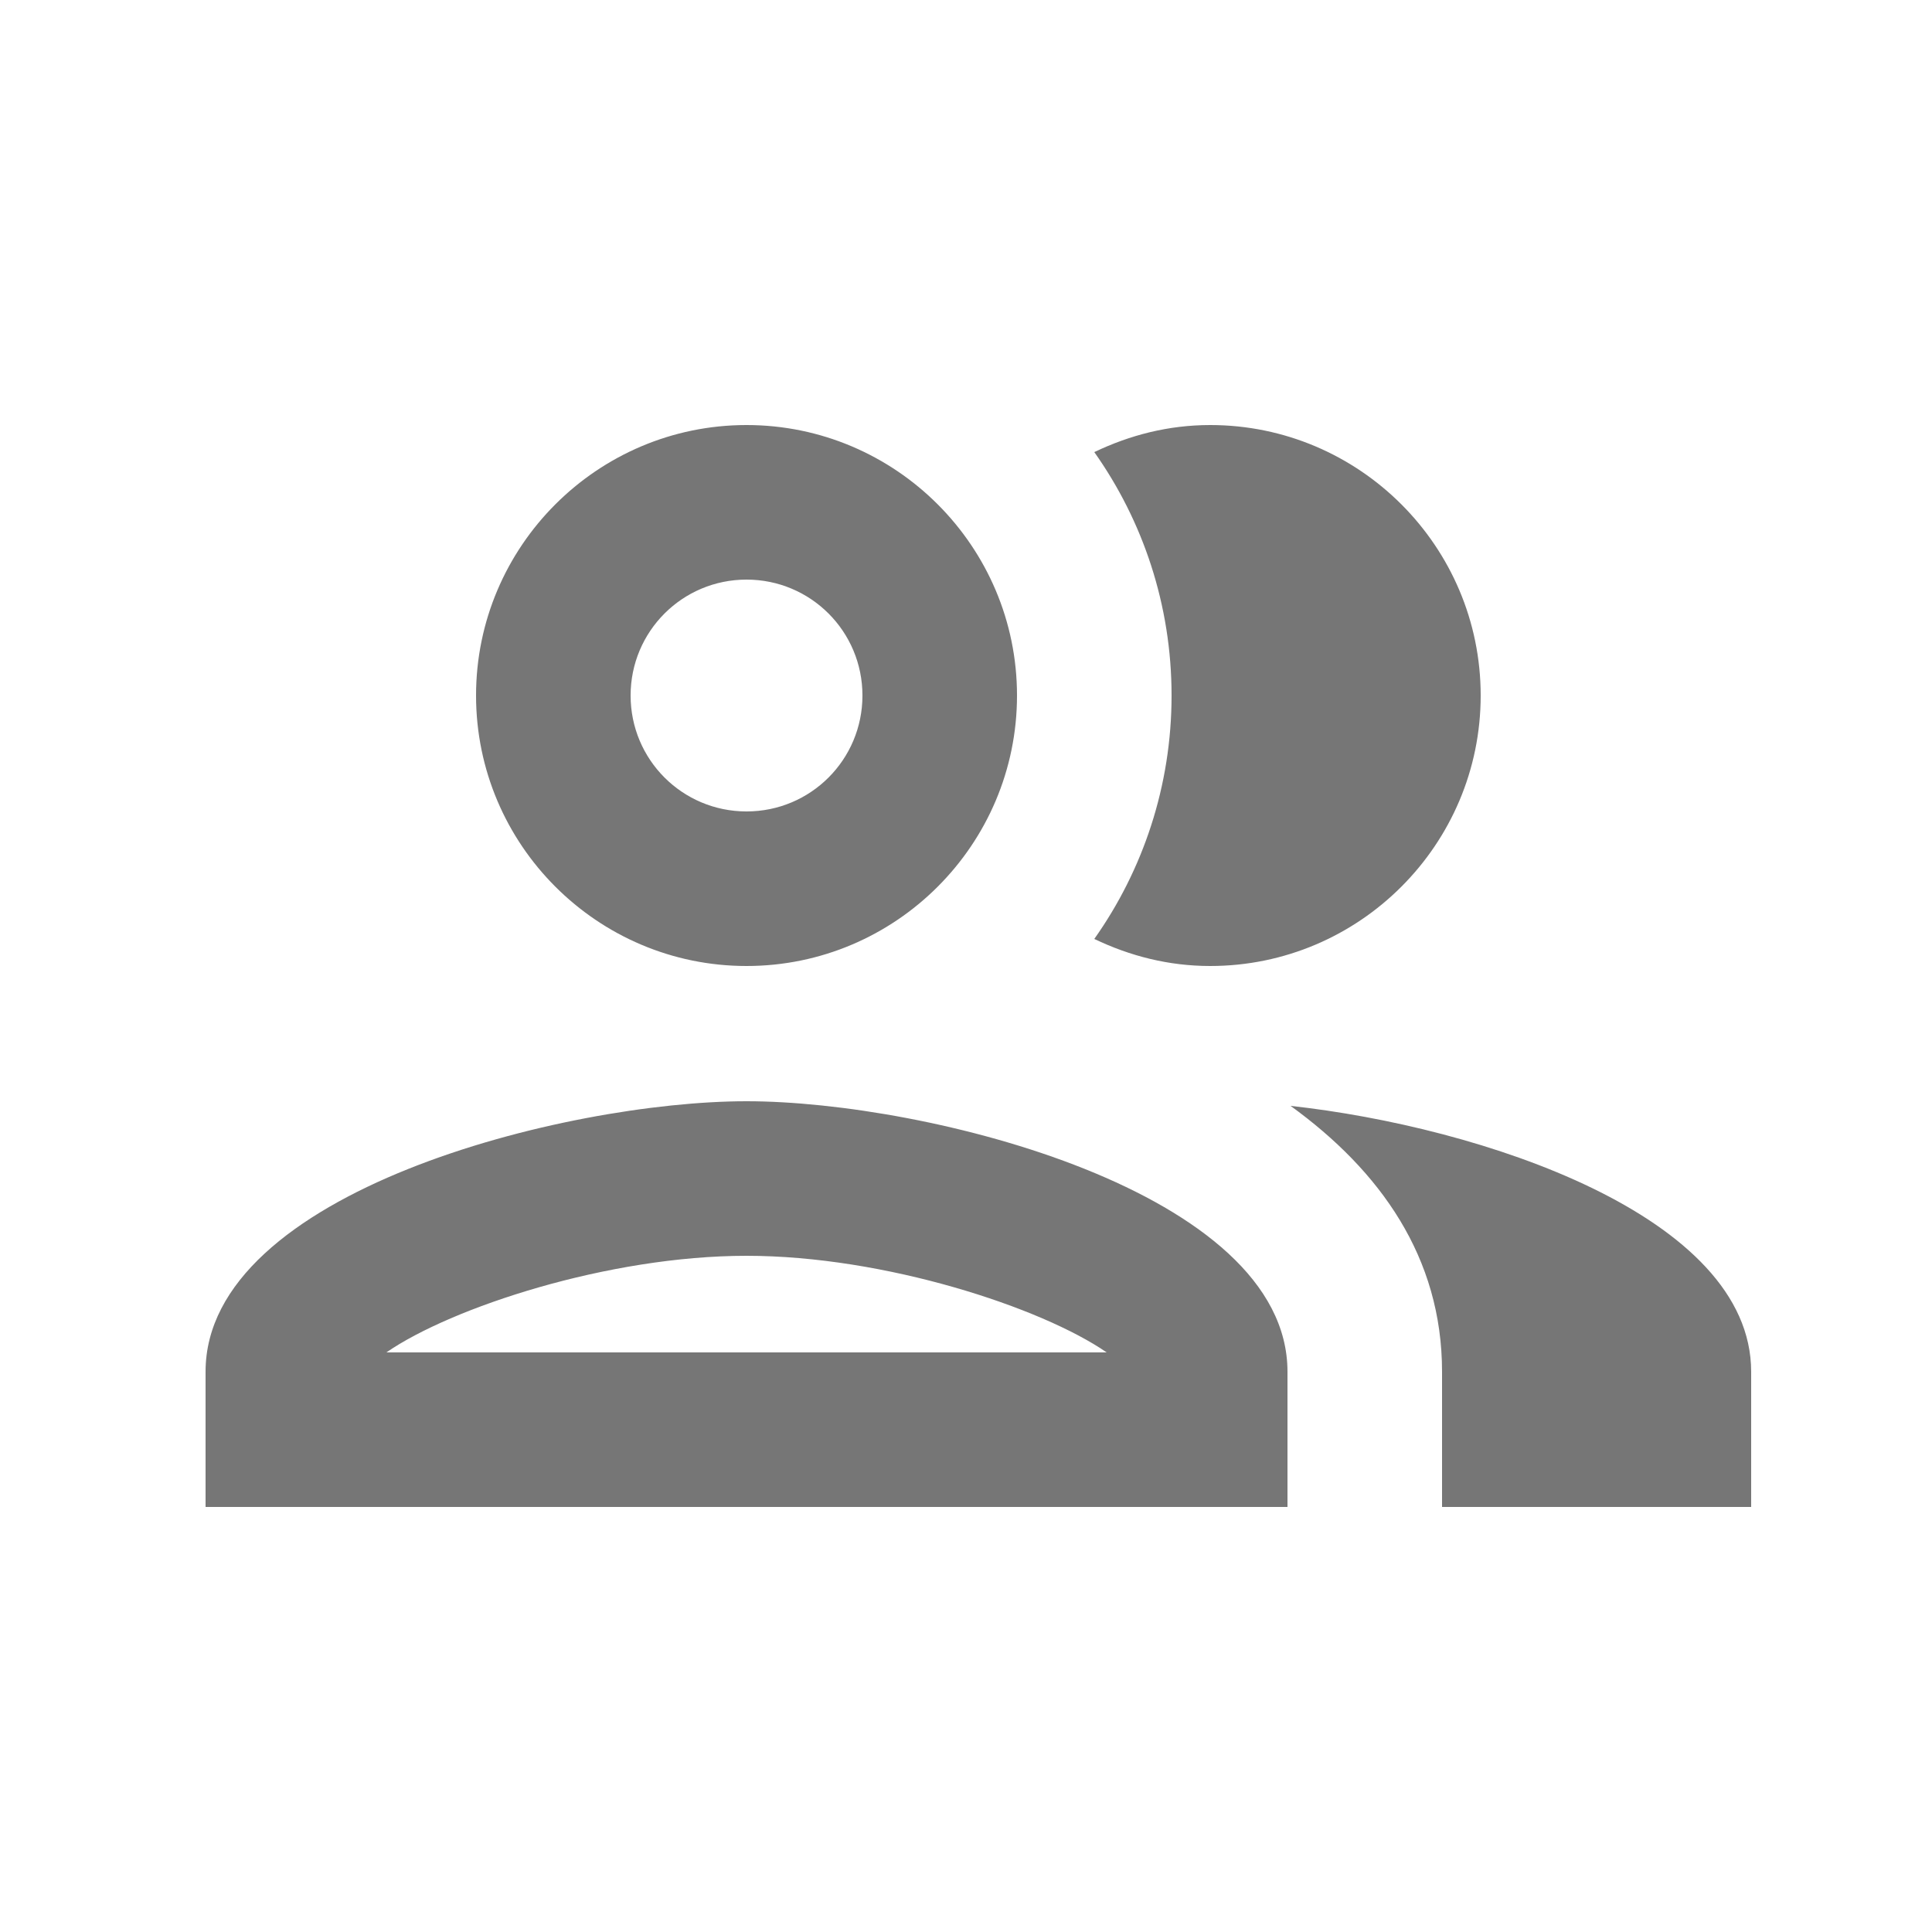
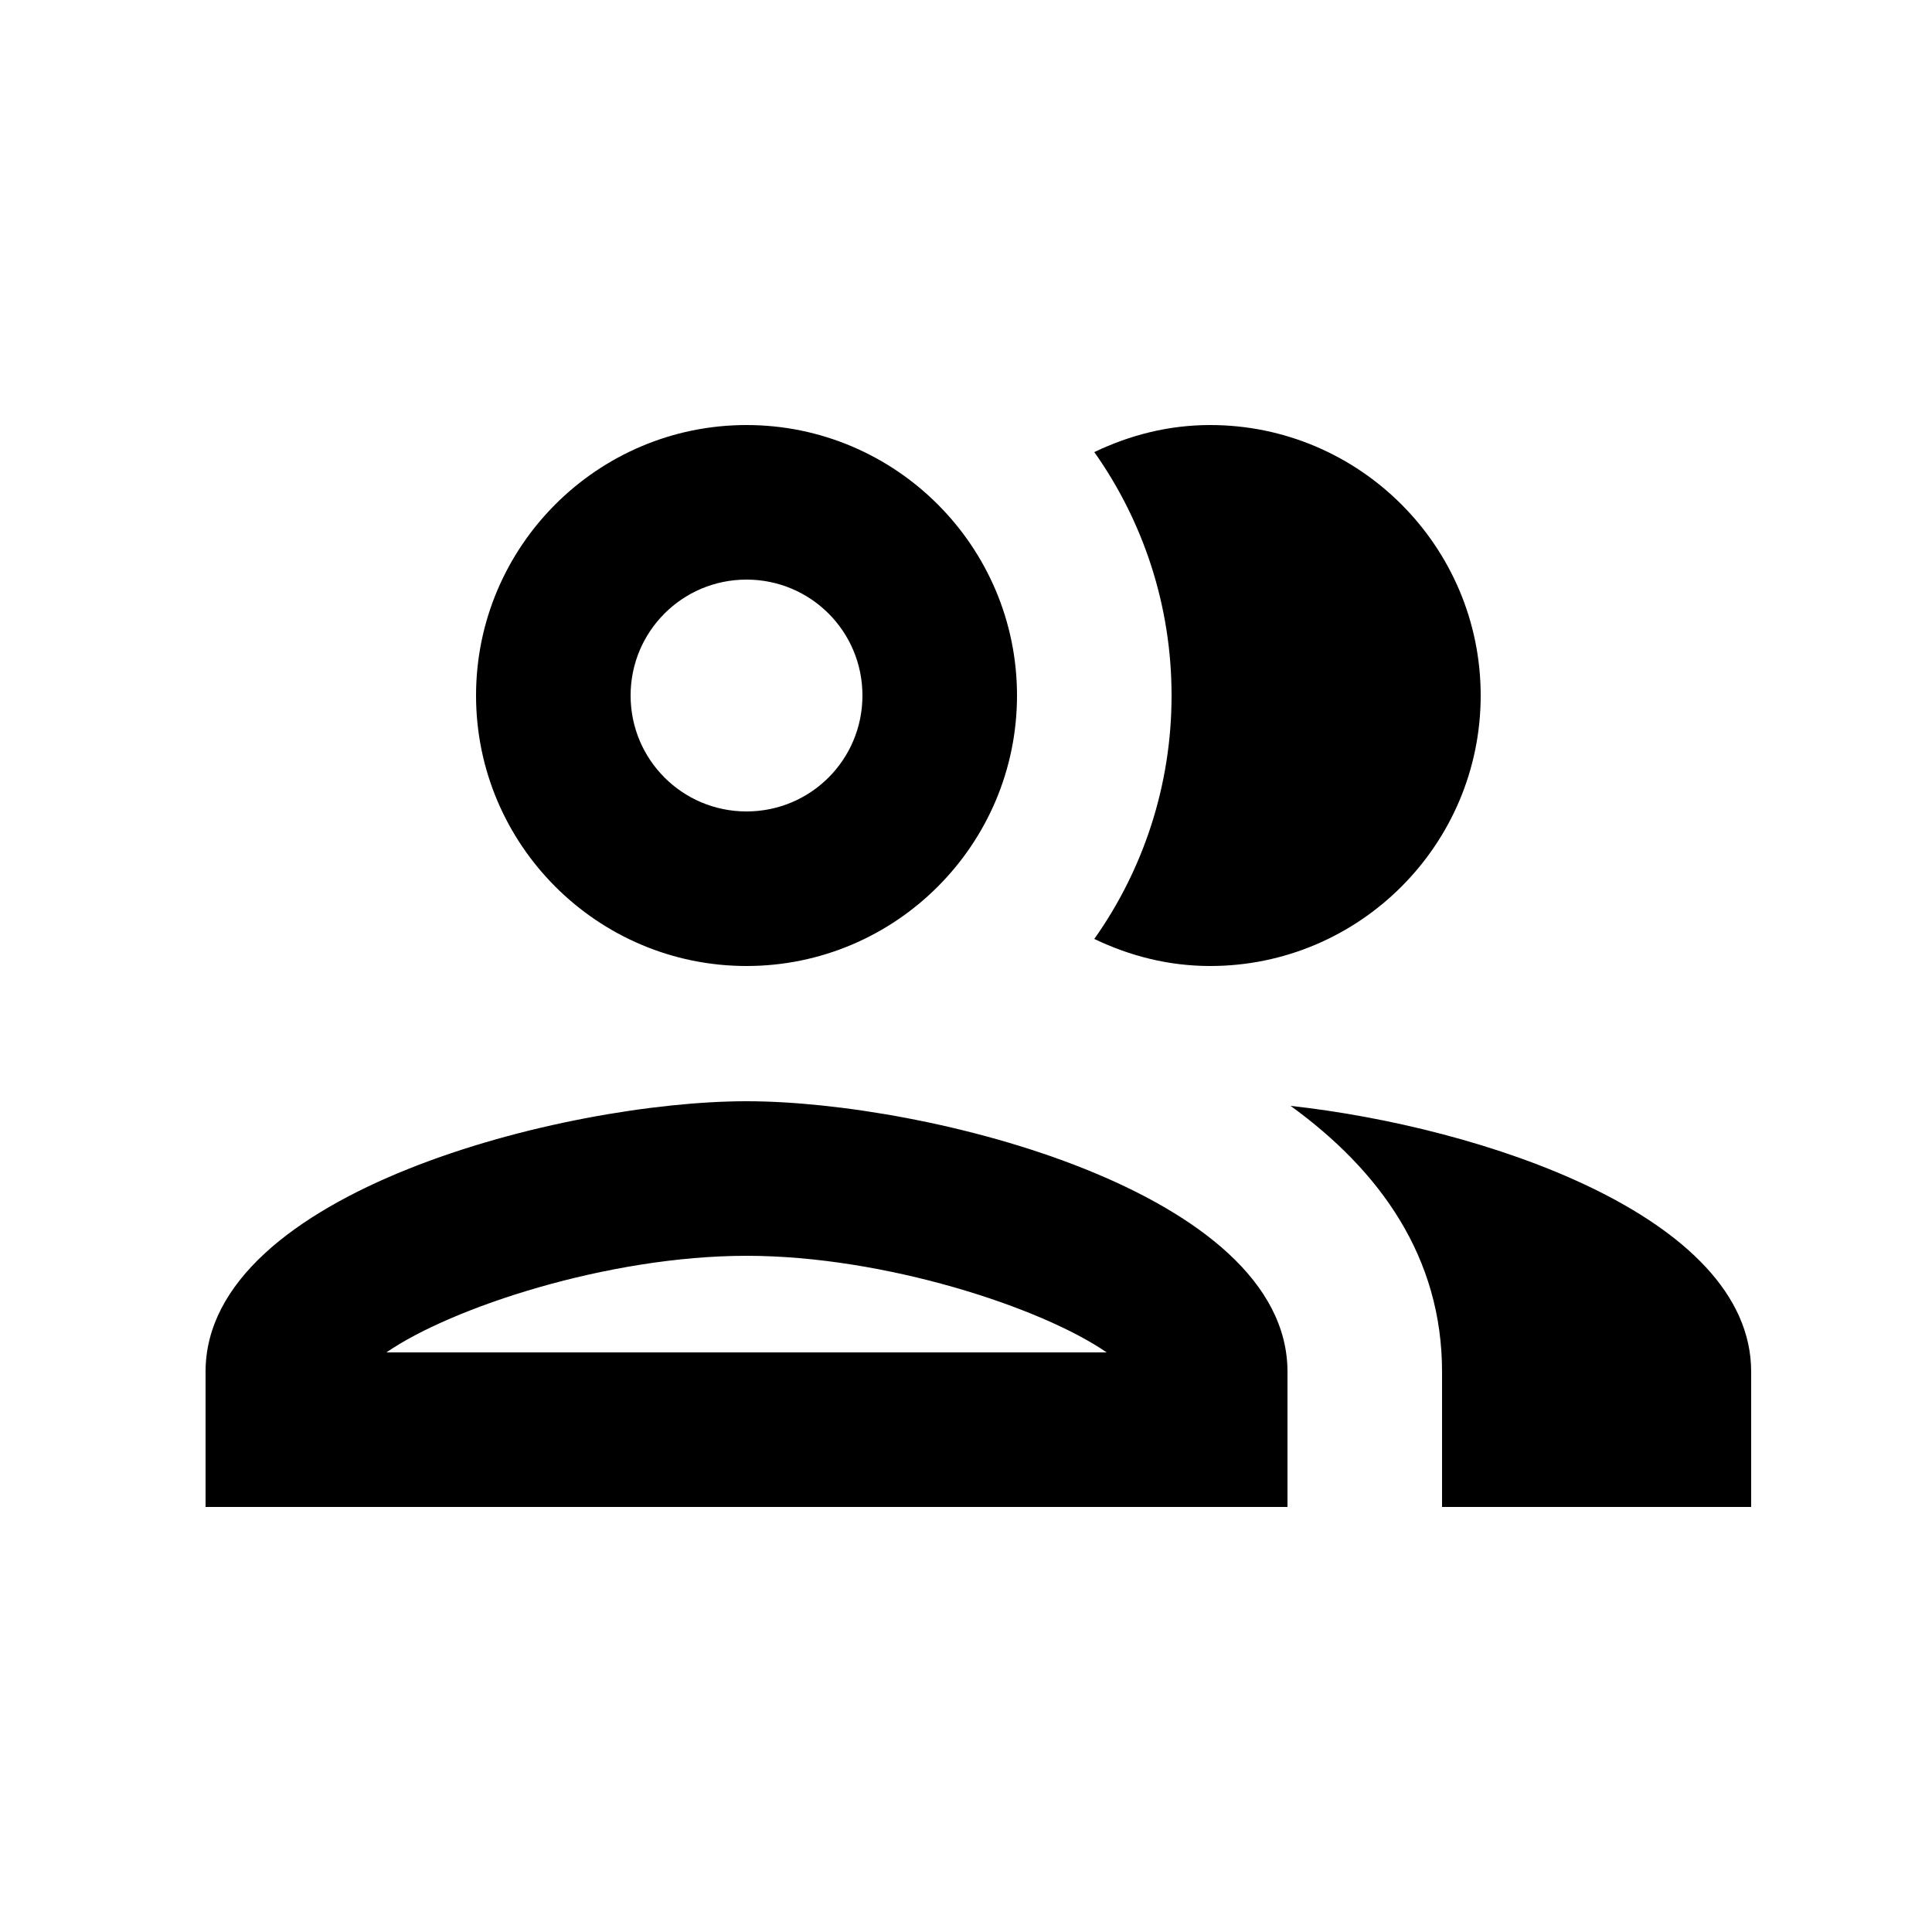
<svg xmlns="http://www.w3.org/2000/svg" width="25" height="25" viewBox="0 0 25 25" fill="none">
-   <path d="M9.66 14.25C7.32 14.25 2.66 15.42 2.66 17.75V19.5H16.66V17.75C16.66 15.42 12 14.25 9.66 14.25ZM5 17.5C5.84 16.92 7.87 16.25 9.66 16.25C11.45 16.25 13.48 16.92 14.32 17.5H5ZM9.66 12.5C11.59 12.5 13.16 10.93 13.16 9C13.16 7.07 11.59 5.5 9.66 5.5C7.73 5.5 6.16 7.07 6.16 9C6.16 10.93 7.73 12.5 9.66 12.5ZM9.66 7.5C10.49 7.5 11.16 8.17 11.16 9C11.16 9.83 10.49 10.5 9.66 10.5C8.83 10.5 8.16 9.83 8.16 9C8.16 8.17 8.83 7.5 9.66 7.5ZM16.7 14.31C17.86 15.15 18.66 16.27 18.66 17.75V19.5H22.66V17.75C22.66 15.73 19.16 14.58 16.7 14.31ZM15.66 12.5C17.59 12.5 19.16 10.93 19.16 9C19.16 7.07 17.59 5.5 15.66 5.5C15.12 5.5 14.62 5.63 14.16 5.85C14.79 6.74 15.16 7.83 15.16 9C15.16 10.17 14.79 11.26 14.16 12.15C14.62 12.37 15.12 12.5 15.66 12.5Z" fill="#767676" />
+   <path d="M9.66 14.25C7.32 14.25 2.66 15.42 2.66 17.75V19.5H16.66V17.75C16.66 15.42 12 14.25 9.66 14.25ZM5 17.5C5.84 16.92 7.87 16.25 9.66 16.25C11.45 16.25 13.48 16.92 14.32 17.5H5ZM9.66 12.5C11.59 12.5 13.16 10.93 13.16 9C13.16 7.07 11.59 5.5 9.66 5.5C7.73 5.5 6.16 7.07 6.16 9C6.16 10.93 7.73 12.5 9.66 12.5ZM9.66 7.5C10.49 7.5 11.16 8.17 11.16 9C11.16 9.83 10.49 10.5 9.66 10.5C8.83 10.5 8.16 9.83 8.16 9C8.16 8.17 8.83 7.5 9.66 7.5ZM16.7 14.31C17.86 15.15 18.66 16.27 18.66 17.75V19.5H22.66V17.75C22.66 15.73 19.16 14.58 16.7 14.31ZM15.66 12.5C17.59 12.5 19.16 10.93 19.16 9C19.16 7.07 17.59 5.5 15.66 5.5C15.12 5.5 14.62 5.63 14.16 5.85C14.79 6.74 15.16 7.83 15.16 9C15.16 10.17 14.79 11.26 14.16 12.15C14.62 12.37 15.12 12.5 15.66 12.5Z" fill="currentColor" />
</svg>
